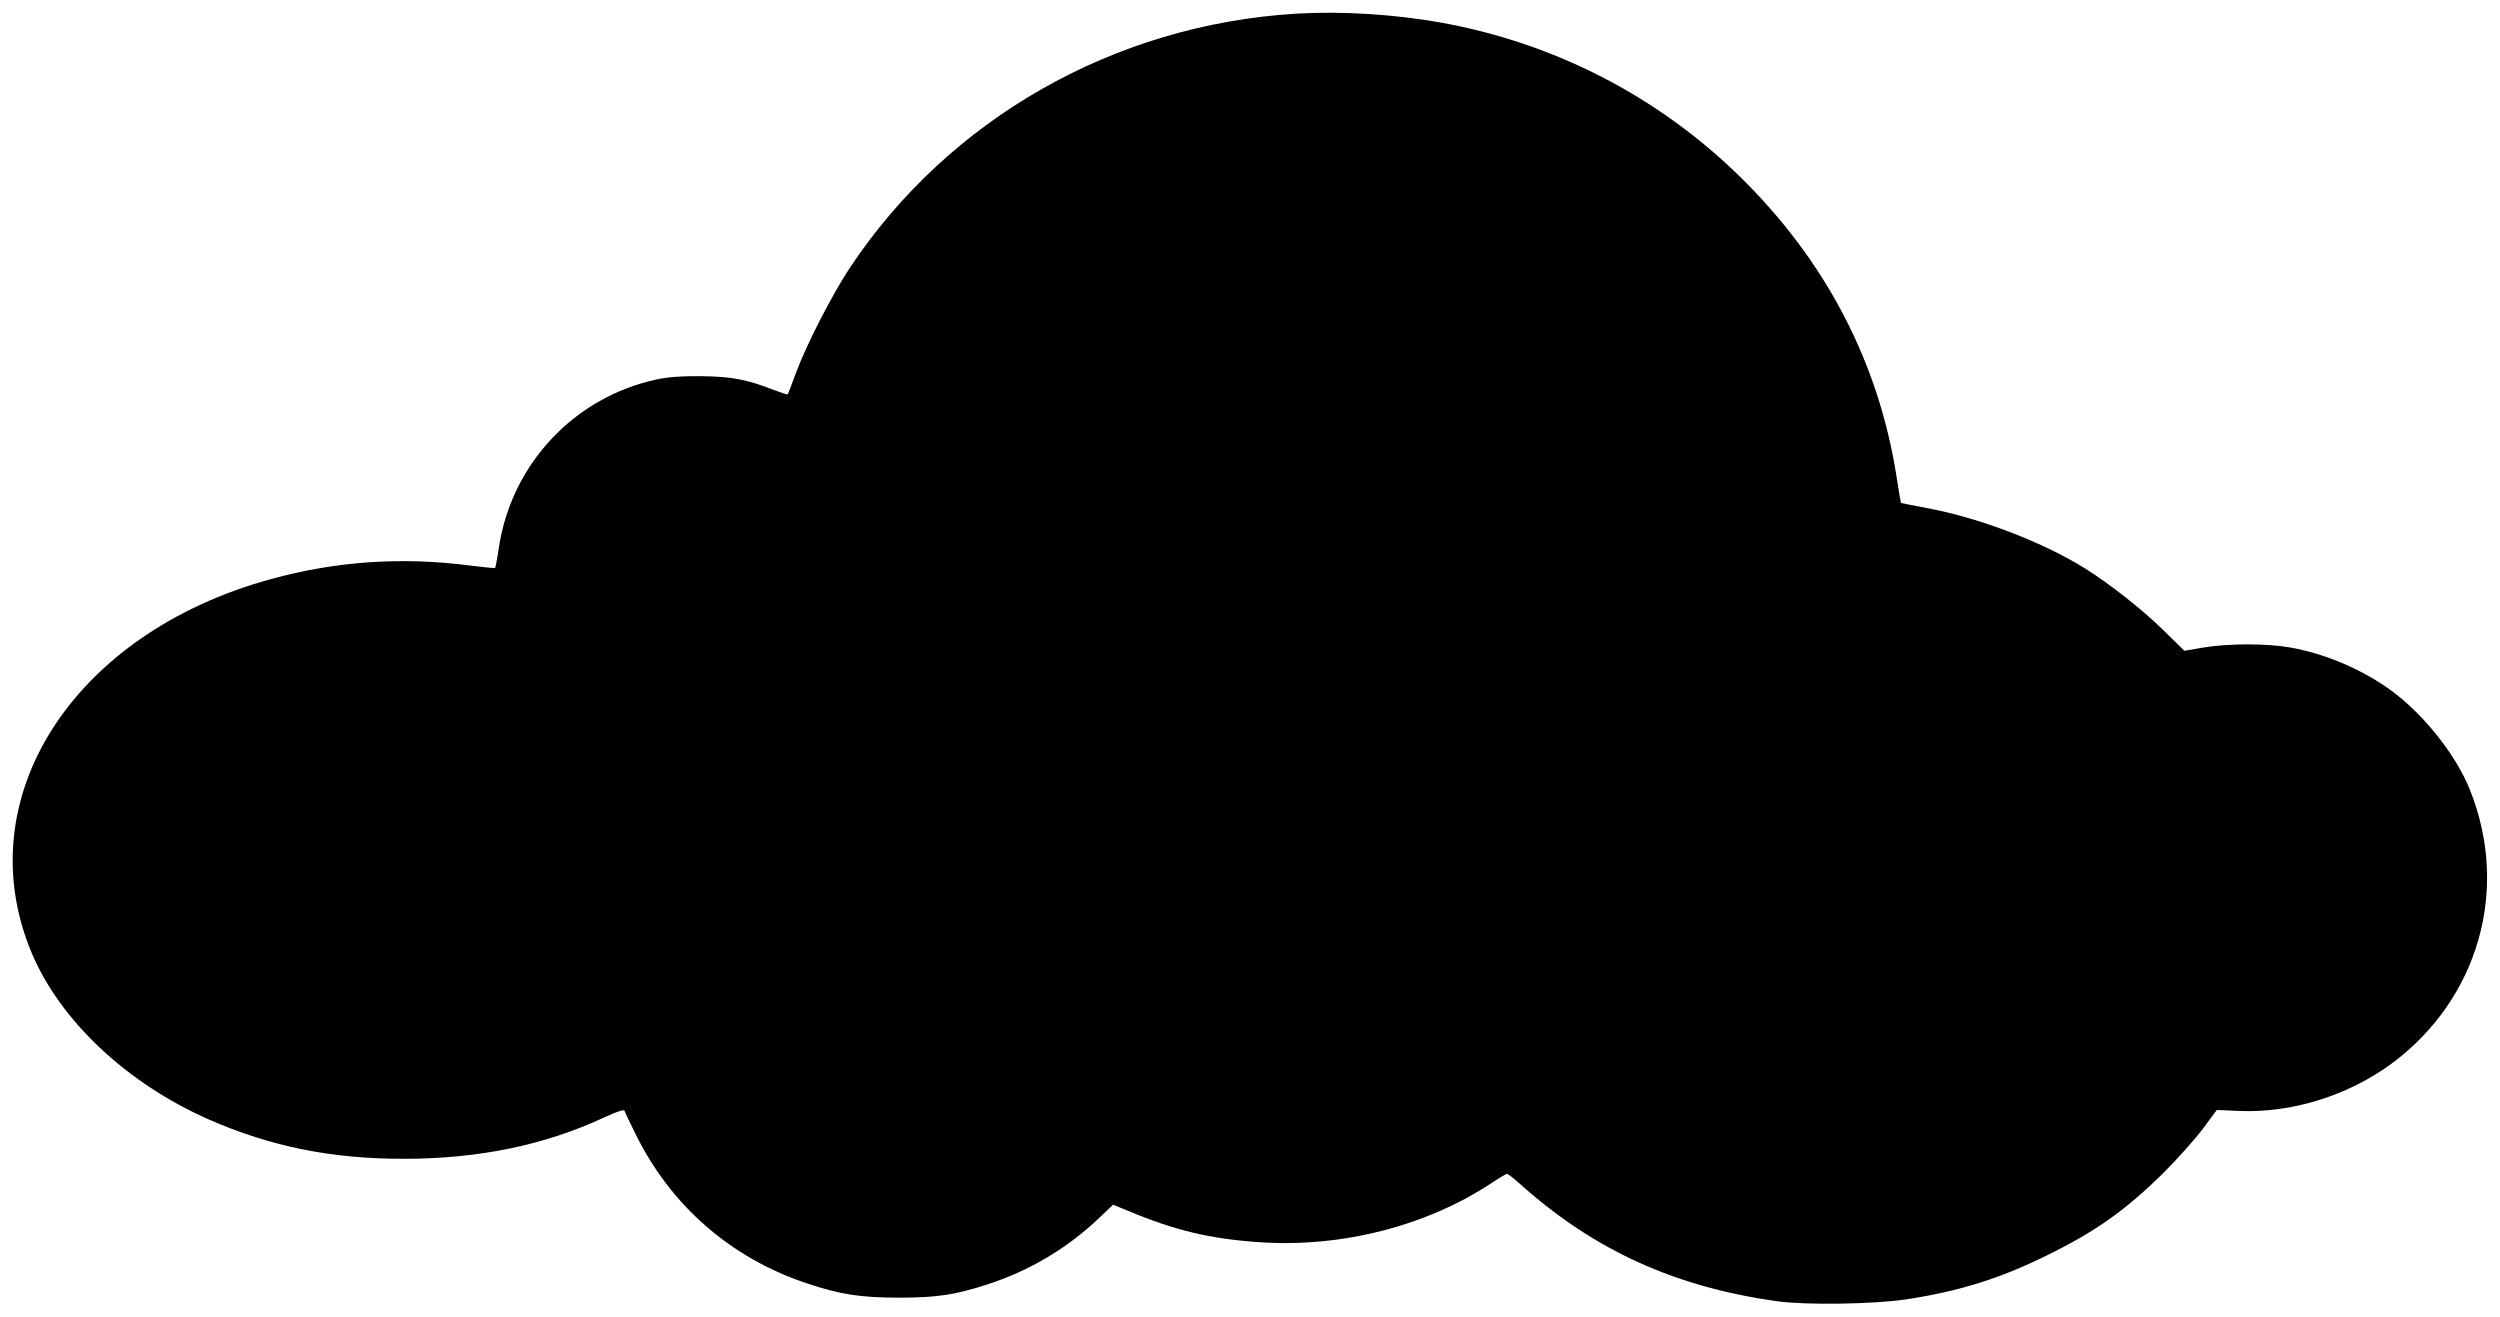
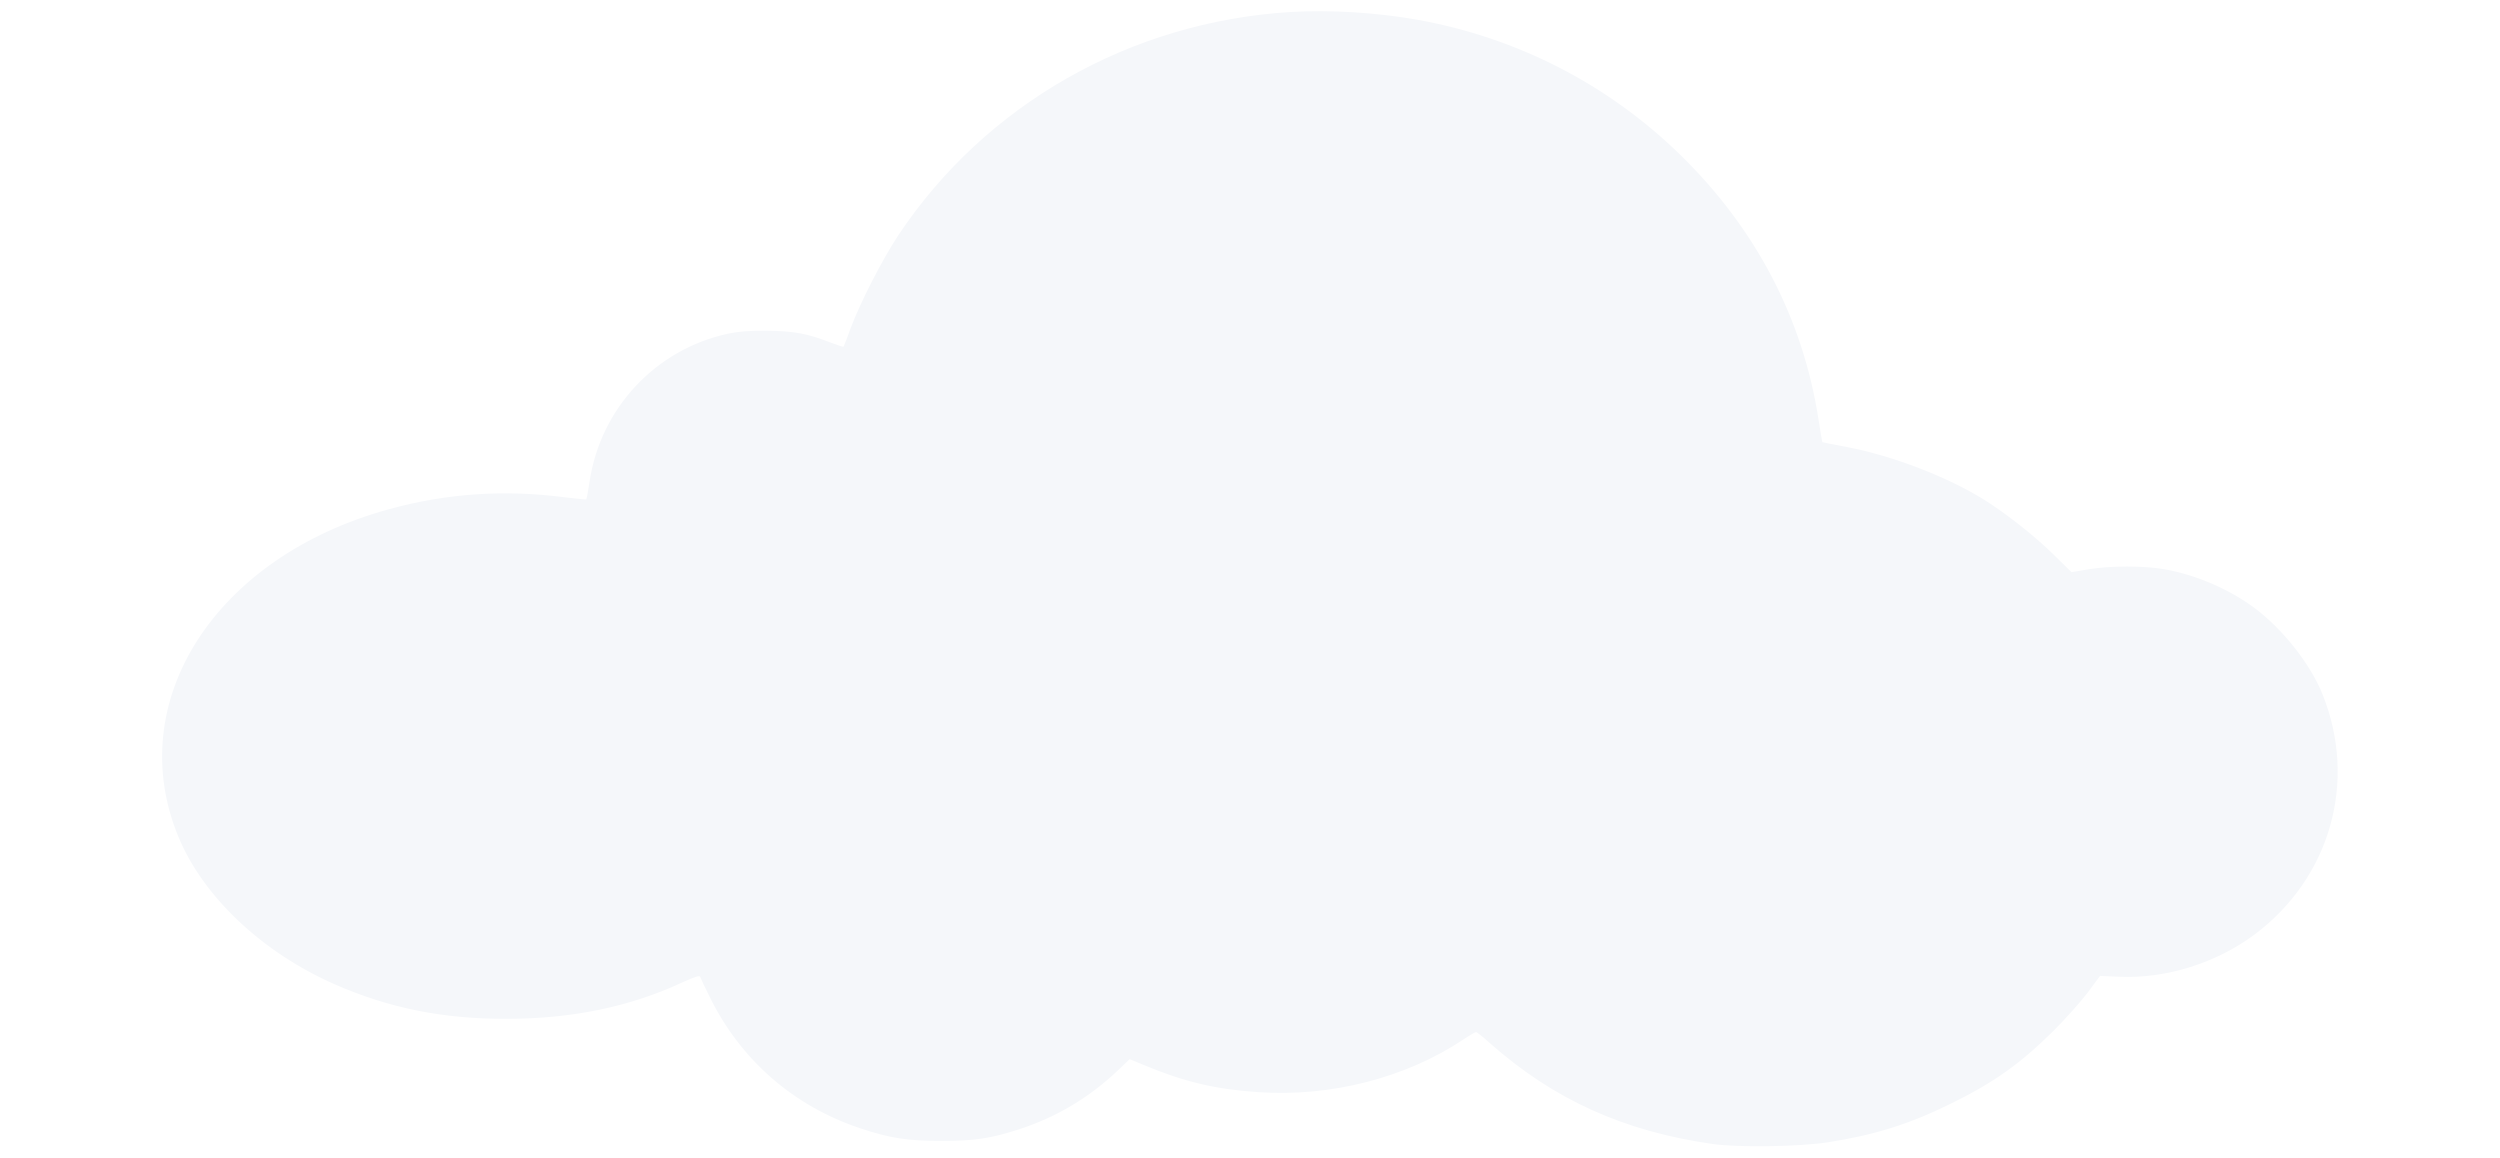
- <svg xmlns="http://www.w3.org/2000/svg" version="1.0" width="1280pt" height="674pt" viewBox="0 0 1280 674" preserveAspectRatio="xMidYMid meet">
-   <g transform="translate(0,674) scale(0.1,-0.1)" fill="#000000" stroke="none">
+ <svg xmlns="http://www.w3.org/2000/svg" version="1.0" width="1080pt" height="500pt" viewBox="0 0 1280 674" preserveAspectRatio="xMidYMid meet">
+   <g transform="translate(0,674) scale(0.1,-0.1)" fill="#F5F7FA" stroke="none">
    <path d="M6635 6670 c-931 -57 -1776 -538 -2283 -1300 -91 -137 -223 -394 -277 -540 -21 -58 -40 -107 -42 -109 -1 -2 -33 8 -70 22 -140 55 -218 69 -373 71 -106 1 -167 -4 -229 -17 -422 -91 -743 -434 -807 -862 -8 -55 -17 -101 -19 -103 -2 -2 -58 4 -125 12 -352 46 -688 23 -1023 -69 -1013 -277 -1555 -1121 -1226 -1911 145 -348 488 -671 909 -856 317 -139 631 -202 1000 -201 381 0 719 70 1024 212 70 32 101 42 104 33 2 -7 26 -58 54 -114 180 -369 488 -638 877 -768 173 -58 276 -74 476 -74 189 0 283 14 445 66 221 71 414 186 582 346 l67 64 78 -32 c239 -100 419 -143 671 -160 421 -29 858 83 1192 305 37 25 72 45 76 45 5 0 41 -28 79 -63 373 -330 780 -515 1300 -589 149 -21 503 -16 670 10 270 42 472 105 710 222 256 125 409 234 606 429 69 69 158 169 198 222 l71 96 113 -5 c272 -12 564 80 787 246 441 330 600 890 396 1398 -70 176 -232 381 -397 504 -147 109 -341 193 -524 225 -119 21 -314 21 -441 0 l-100 -17 -107 105 c-108 106 -273 236 -402 317 -214 133 -531 255 -795 306 -80 15 -146 28 -147 29 -1 0 -11 59 -22 130 -91 590 -365 1114 -808 1546 -419 408 -945 678 -1523 783 -240 43 -511 60 -745 46z" />
  </g>
</svg>
